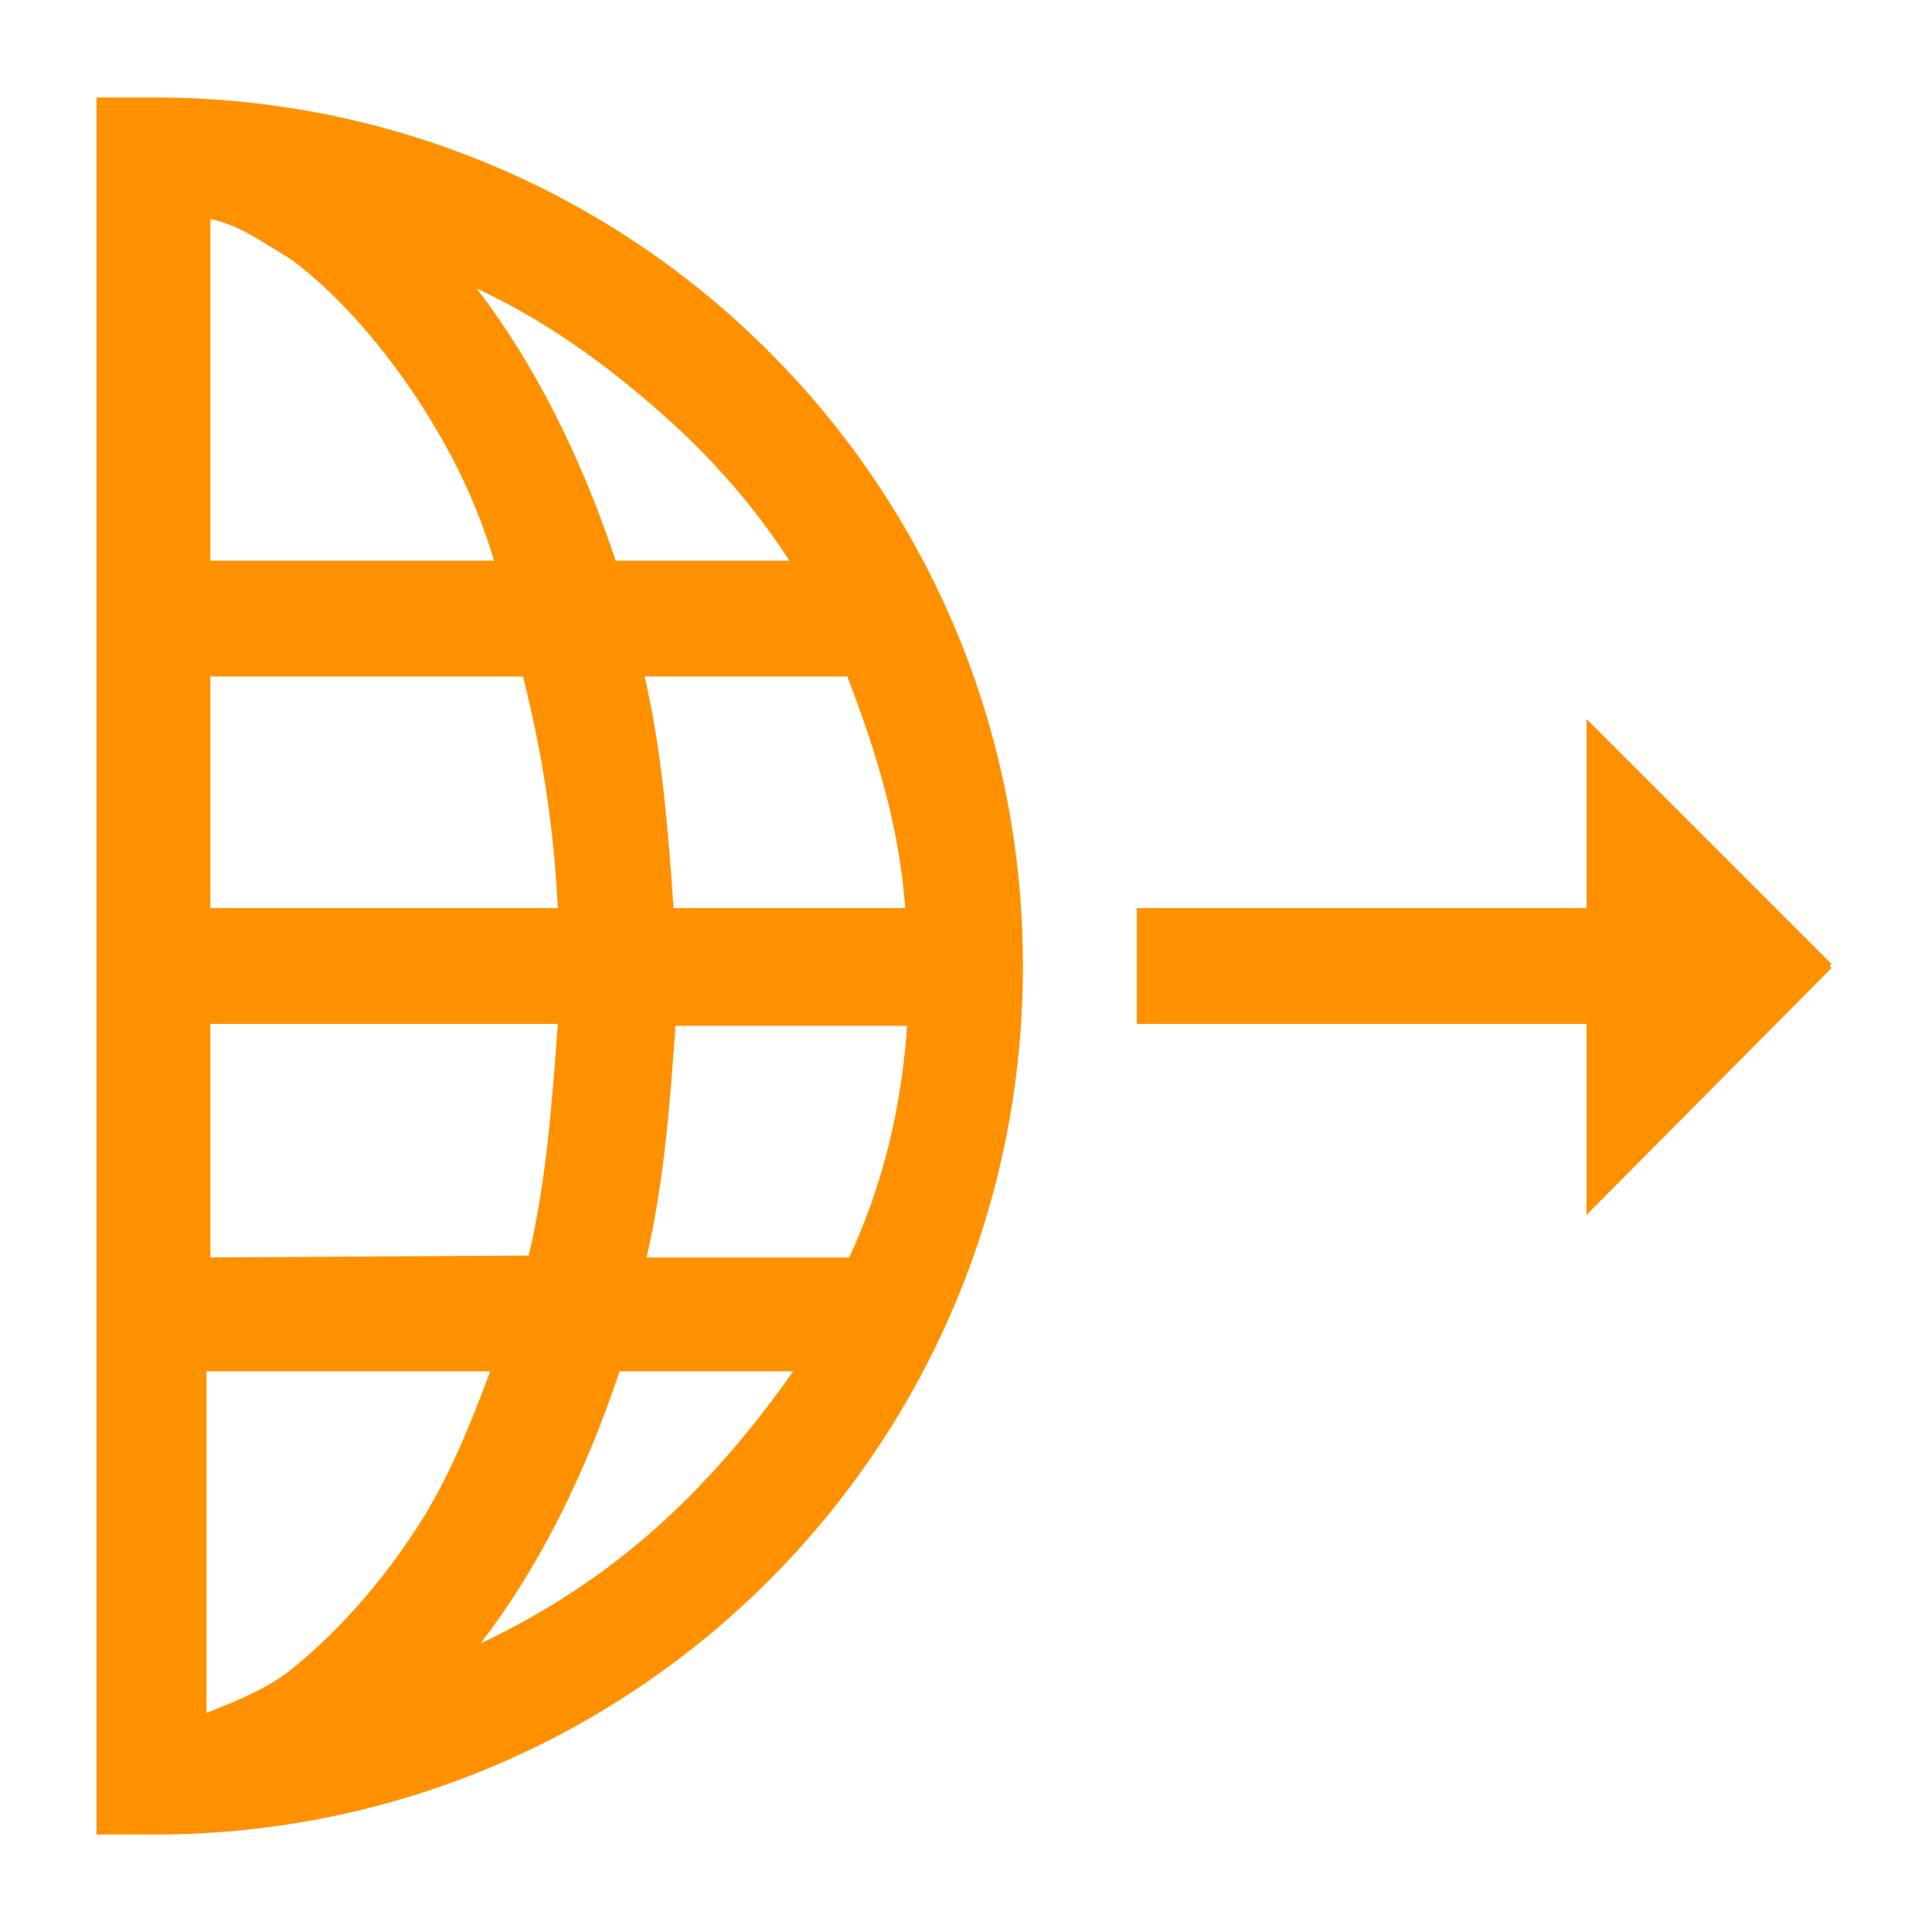
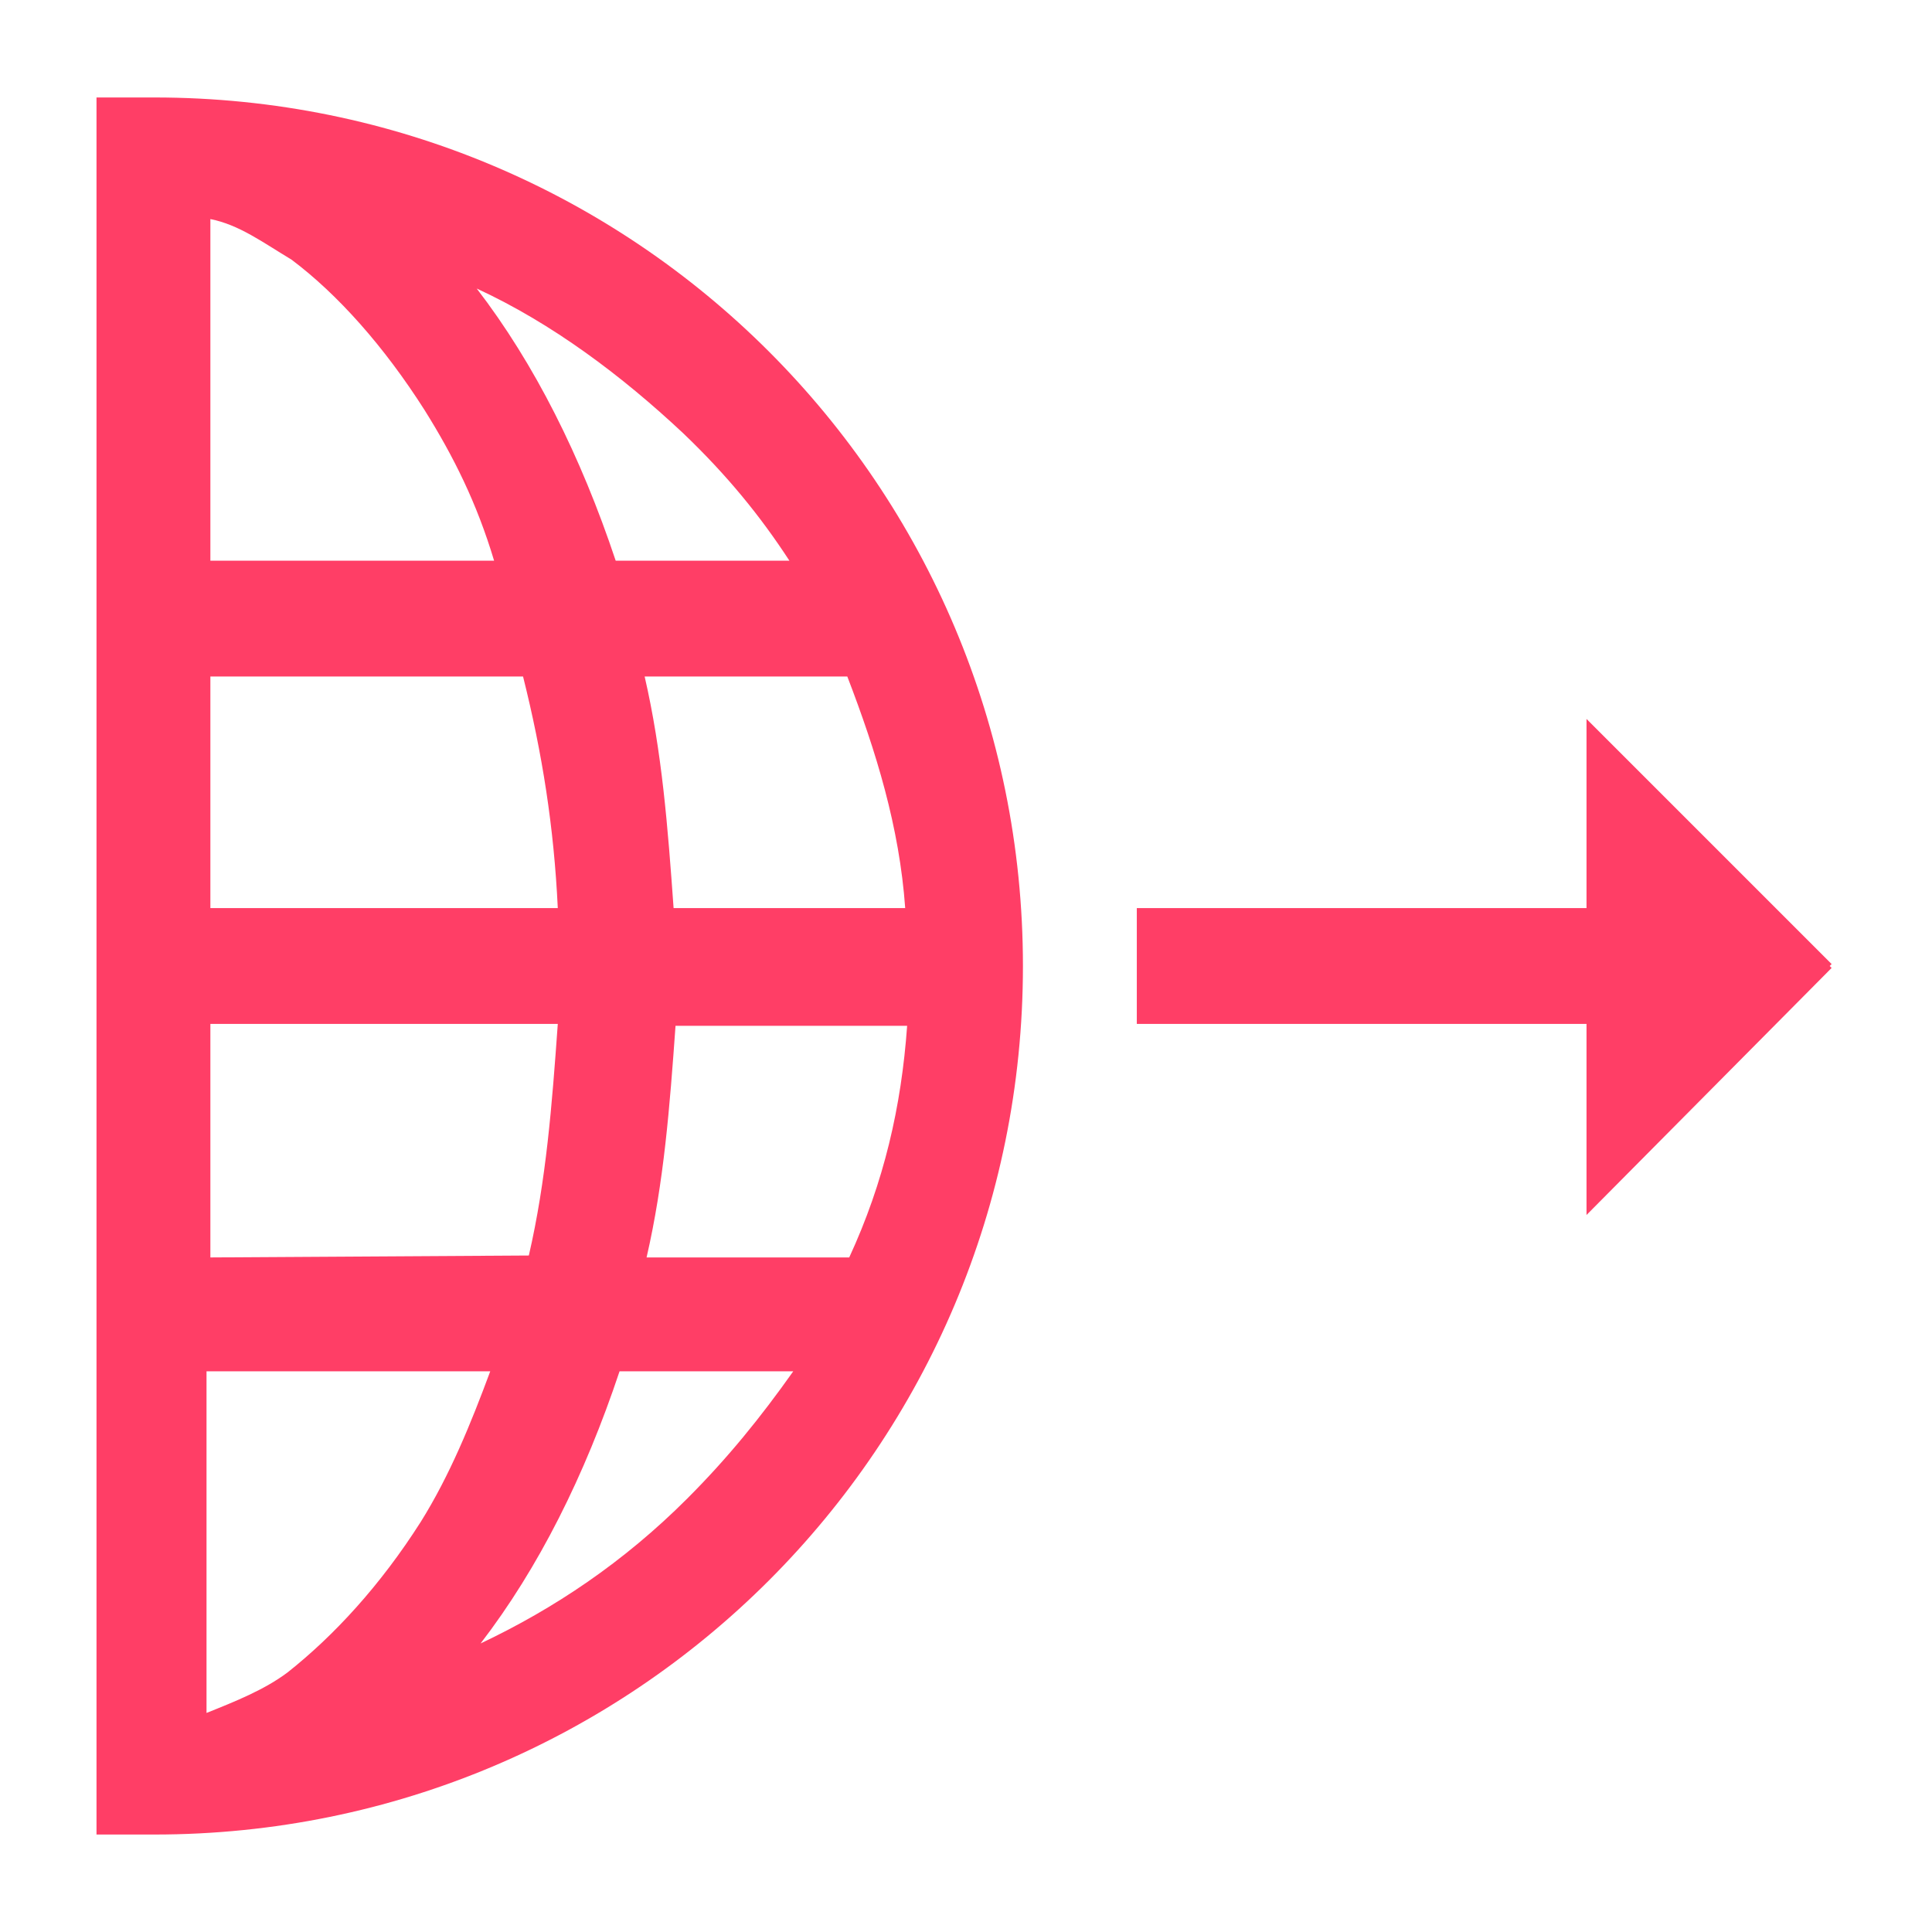
- <svg xmlns="http://www.w3.org/2000/svg" height="100px" width="100px" fill="#ff9100" version="1.1" x="0px" y="0px" viewBox="256 346 100.1 100" enable-background="new 256 346 100.1 100" xml:space="preserve">
+ <svg xmlns="http://www.w3.org/2000/svg" height="100px" width="100px" fill="#ff3e66" version="1.1" x="0px" y="0px" viewBox="256 346 100.1 100" enable-background="new 256 346 100.1 100" xml:space="preserve">
  <path d="M261,441c0.9,0,2.1,0,3,0c24.9,0,45-20.1,45-45s-20.1-45-45-45c-0.9,0-2.1,0-3,0 M289.5,411.1c0.9-3.9,1.2-7.8,1.5-12h12  c-0.3,4.2-1.2,8.1-3,12H289.5z M261,399v12 M261,417L261,417v17.7 M277.8,424.8c-2.1,3.3-4.5,5.9-6.9,7.8c-1.2,0.9-2.7,1.5-4.2,2.1  V417h14.7C280.4,419.7,279.3,422.4,277.8,424.8L277.8,424.8z M266.9,411.1V399h18c-0.3,4.2-0.6,8.1-1.5,12L266.9,411.1L266.9,411.1z   M299.9,381c1.5,3.9,2.7,7.8,3,12h-12c-0.3-4.2-0.6-8.1-1.5-12H299.9z M284.9,393h-18v-12h16.2C284.1,385,284.7,388.8,284.9,393z   M266.9,375v-17.7c1.5,0.3,2.7,1.2,4.2,2.1c2.4,1.8,4.8,4.5,6.9,7.8c1.5,2.4,2.7,4.8,3.6,7.8H266.9L266.9,375z M261,357.3V375   M261,381v12 M291.6,423.6c-3.3,3.3-6.9,5.7-10.7,7.5c3-3.9,5.4-8.7,7.2-14.1h9C295.4,419.4,293.7,421.5,291.6,423.6z M296.9,375h-9  c-1.8-5.4-4.2-10.2-7.2-14.1c3.9,1.8,7.5,4.5,10.7,7.5C293.7,370.6,295.4,372.7,296.9,375z" />
  <polygon points="314.9,399 338.2,399 338.2,408.9 350.9,396.1 350.8,396 350.9,395.9 338.2,383.2 338.2,393 314.9,393 " />
</svg>
